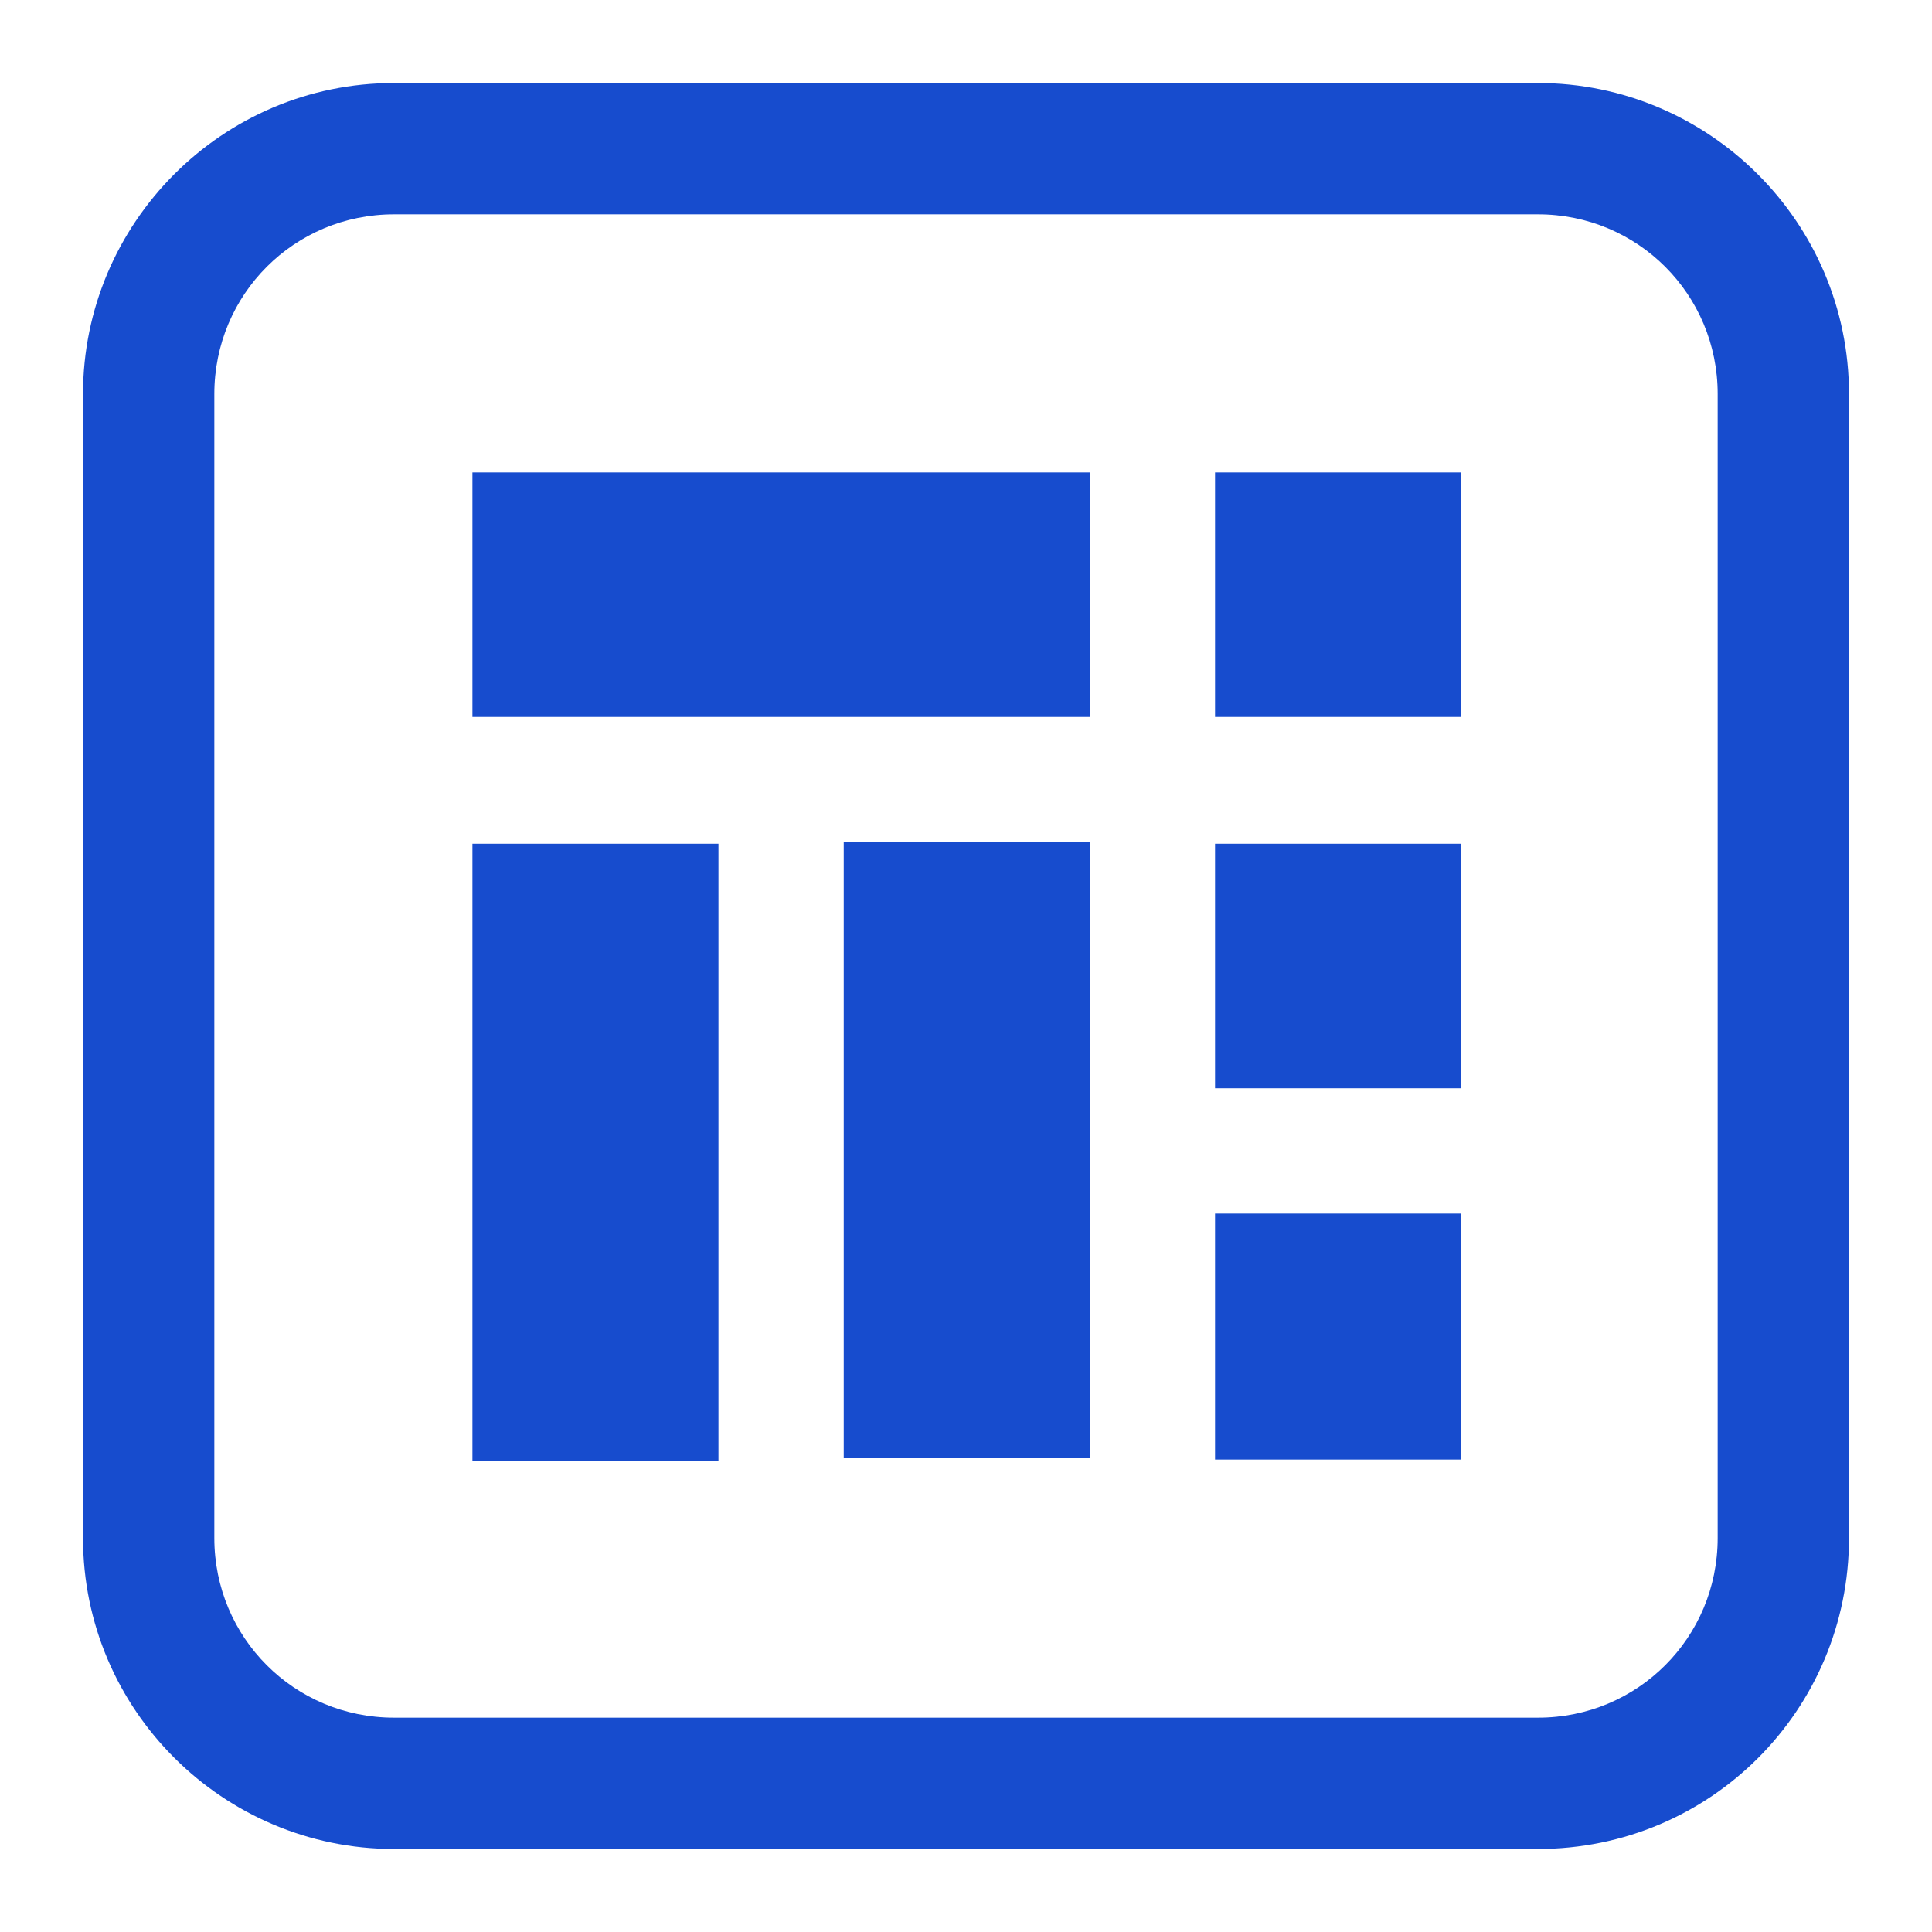
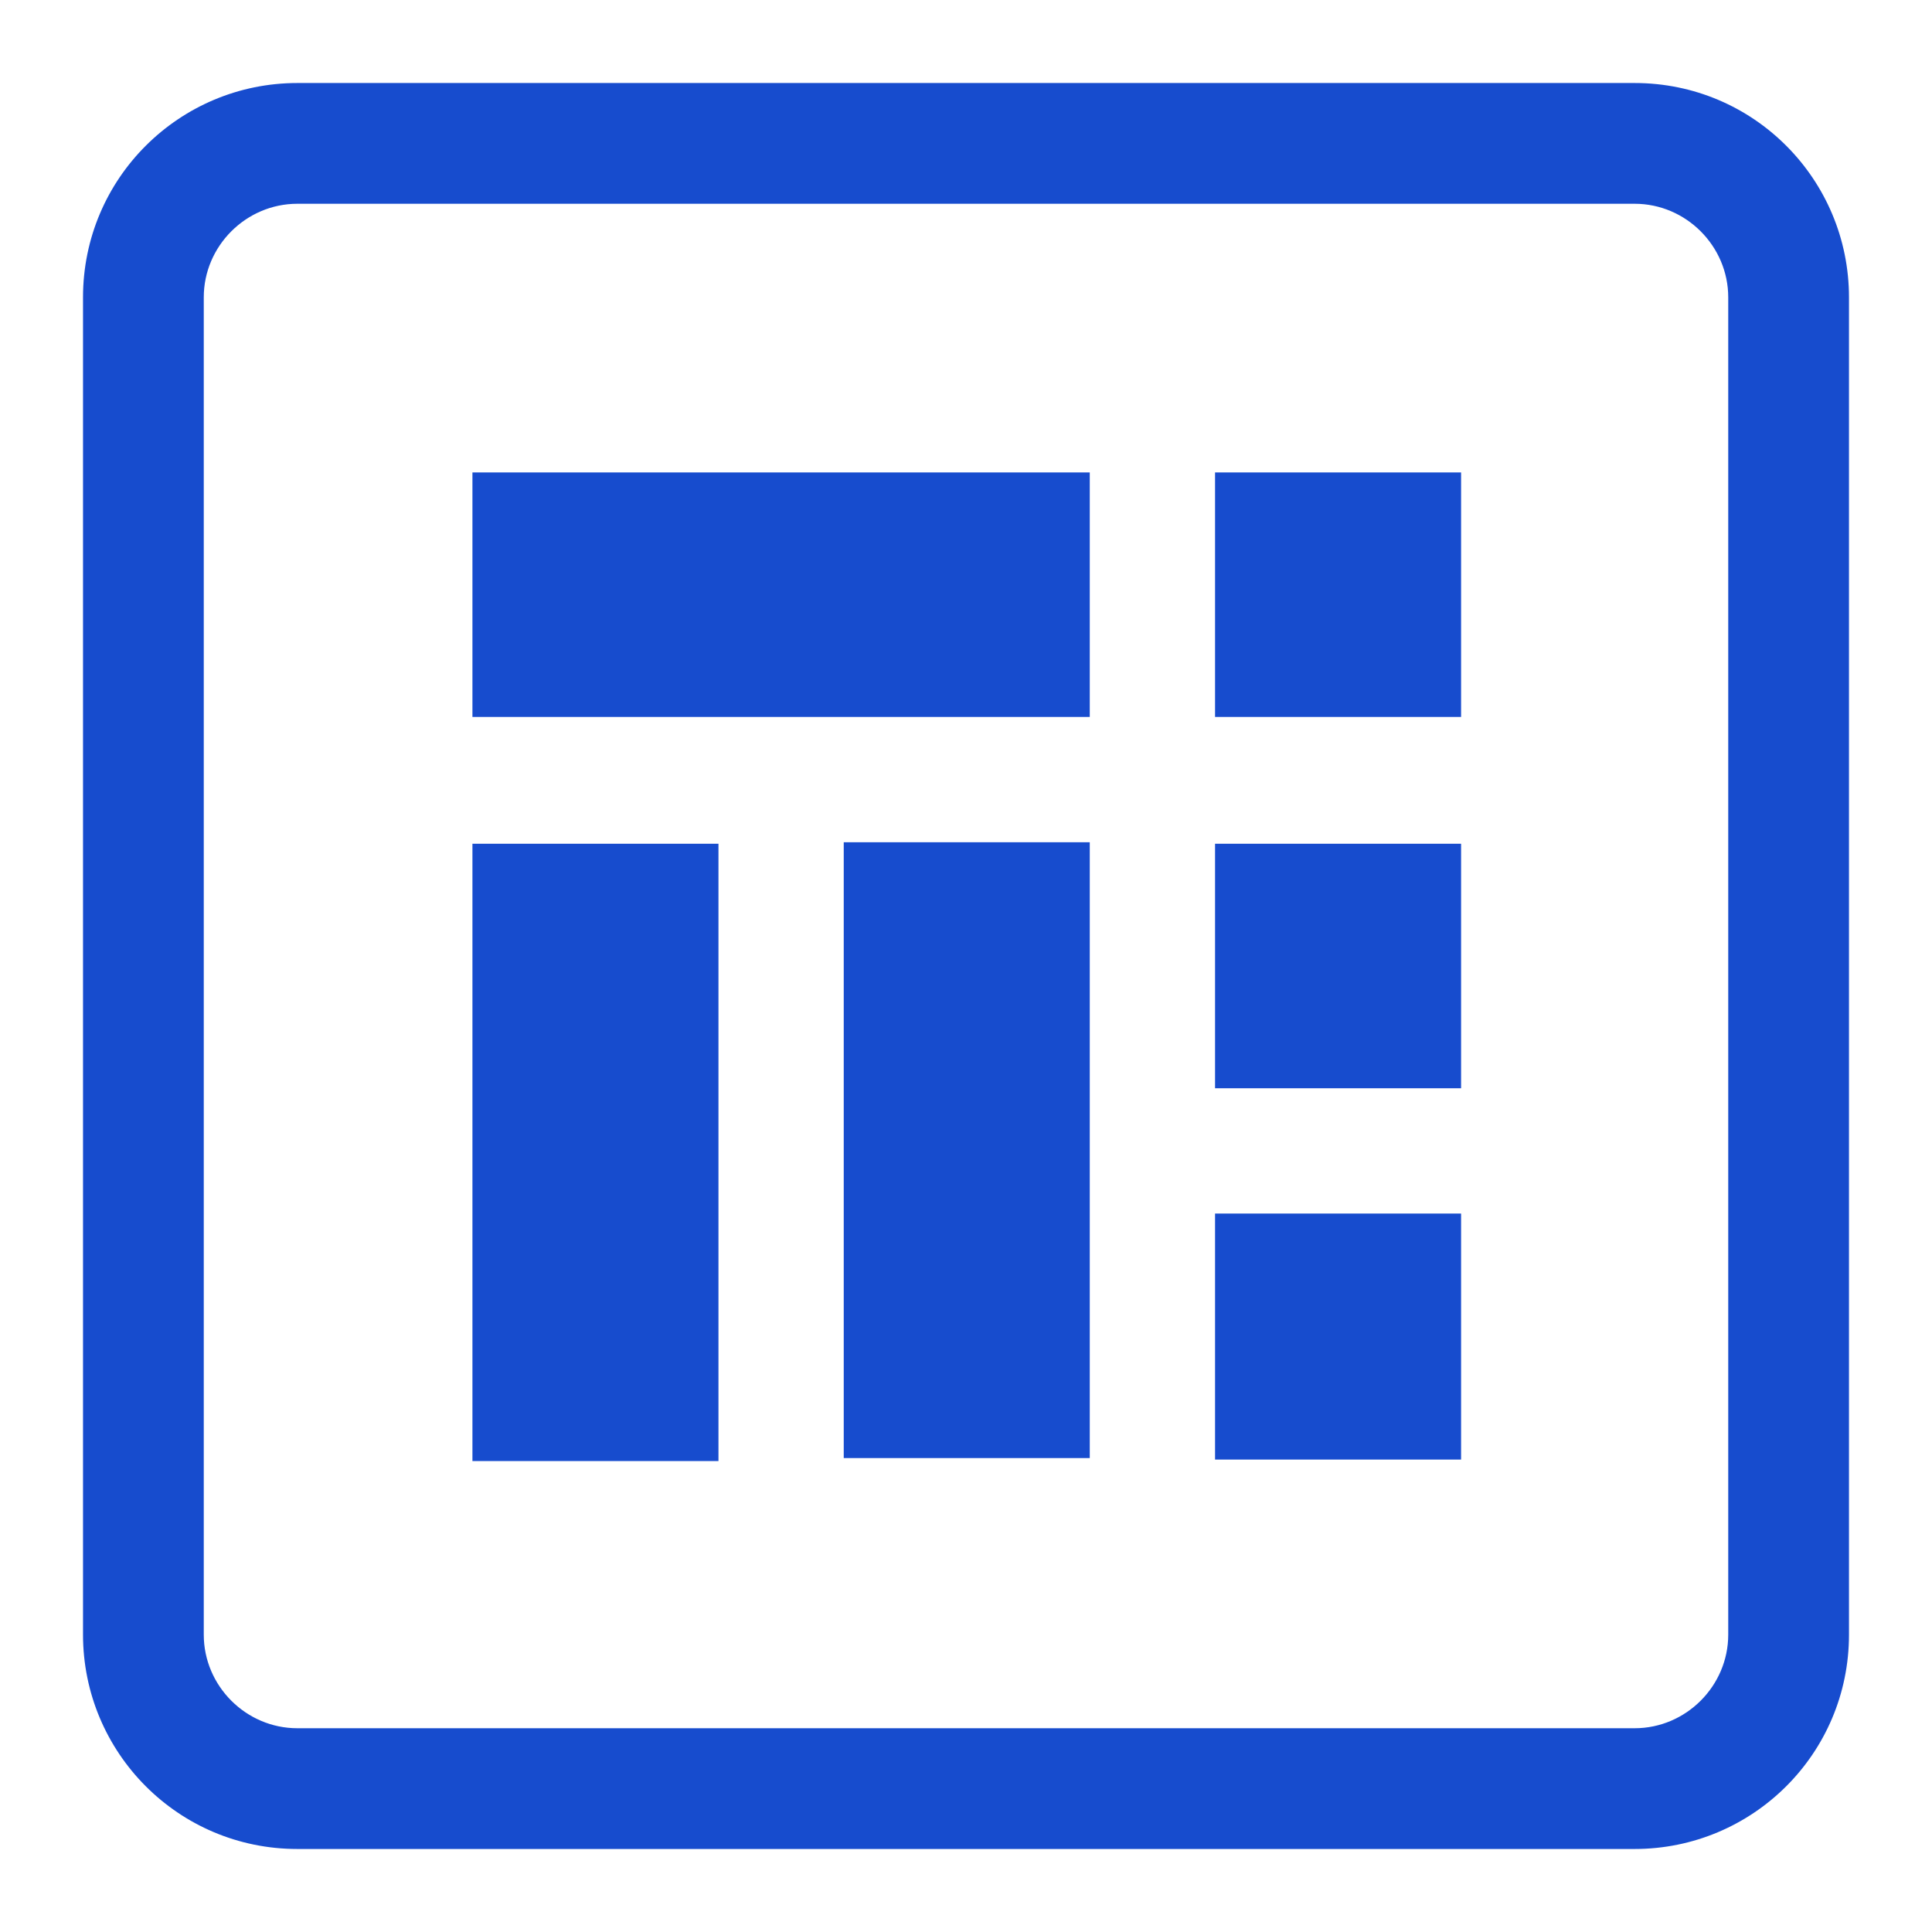
<svg xmlns="http://www.w3.org/2000/svg" version="1.1" id="图层_1" x="0px" y="0px" viewBox="0 0 128 128" enable-background="new 0 0 128 128" xml:space="preserve">
  <g>
-     <g>
-       <path fill="#174CCE" d="M101.9,122.5H26.1c-11.3,0-20.6-9.2-20.6-20.6V26.1c0-11.3,9.2-20.6,20.6-20.6h75.8    c11.3,0,20.6,9.2,20.6,20.6v75.8C122.5,113.3,113.3,122.5,101.9,122.5z M26.1,14.2c-6.6,0-11.9,5.3-11.9,11.9v75.8    c0,6.6,5.3,11.9,11.9,11.9h75.8c6.6,0,11.9-5.3,11.9-11.9V26.1c0-6.6-5.3-11.9-11.9-11.9H26.1z" />
-     </g>
    <g>
      <path fill="#174CCE" d="M31.3,47.5c0-5.4,0-10.8,0-16.2c13.6,0,27.2,0,40.9,0c0,5.4,0,10.8,0,16.2C58.6,47.5,45,47.5,31.3,47.5z" />
      <path fill="#174CCE" d="M31.3,55.9c5.4,0,10.8,0,16.3,0c0,13.6,0,27.2,0,40.9c-5.4,0-10.8,0-16.3,0C31.3,83.2,31.3,69.6,31.3,55.9    z" />
      <path fill="#174CCE" d="M72.2,55.8c0,13.6,0,27.1,0,40.8c-5.4,0-10.8,0-16.3,0c0-13.6,0-27.1,0-40.8    C61.3,55.8,66.7,55.8,72.2,55.8z" />
      <path fill="#174CCE" d="M80.5,47.5c0-5.4,0-10.8,0-16.2c5.4,0,10.8,0,16.3,0c0,5.4,0,10.8,0,16.2C91.3,47.5,86,47.5,80.5,47.5z" />
      <path fill="#174CCE" d="M96.8,96.7c-5.5,0-10.8,0-16.3,0c0-5.4,0-10.8,0-16.3c5.4,0,10.8,0,16.3,0C96.8,85.9,96.8,91.2,96.8,96.7z    " />
      <path fill="#174CCE" d="M80.5,72.1c0-5.4,0-10.8,0-16.2c5.4,0,10.8,0,16.3,0c0,5.4,0,10.8,0,16.2C91.3,72.1,85.9,72.1,80.5,72.1z" />
    </g>
+     <g>
+       <path fill="#174CCE" d="M108.3,13.5c3.4,0,6.2,2.8,6.2,6.2v88.6c0,3.4-2.8,6.2-6.2,6.2H19.7c-3.4,0-6.2-2.8-6.2-6.2V19.7    c0-3.4,2.8-6.2,6.2-6.2H108.3 M108.3,5.5H19.7c-7.8,0-14.2,6.3-14.2,14.2v88.6c0,7.8,6.3,14.2,14.2,14.2h88.6    c7.8,0,14.2-6.3,14.2-14.2V19.7C122.5,11.9,116.2,5.5,108.3,5.5L108.3,5.5z" />
+     </g>
  </g>
-   <g>
- </g>
-   <g>
- </g>
-   <g>
- </g>
-   <g>
- </g>
-   <g>
- </g>
-   <g>
- </g>
</svg>
